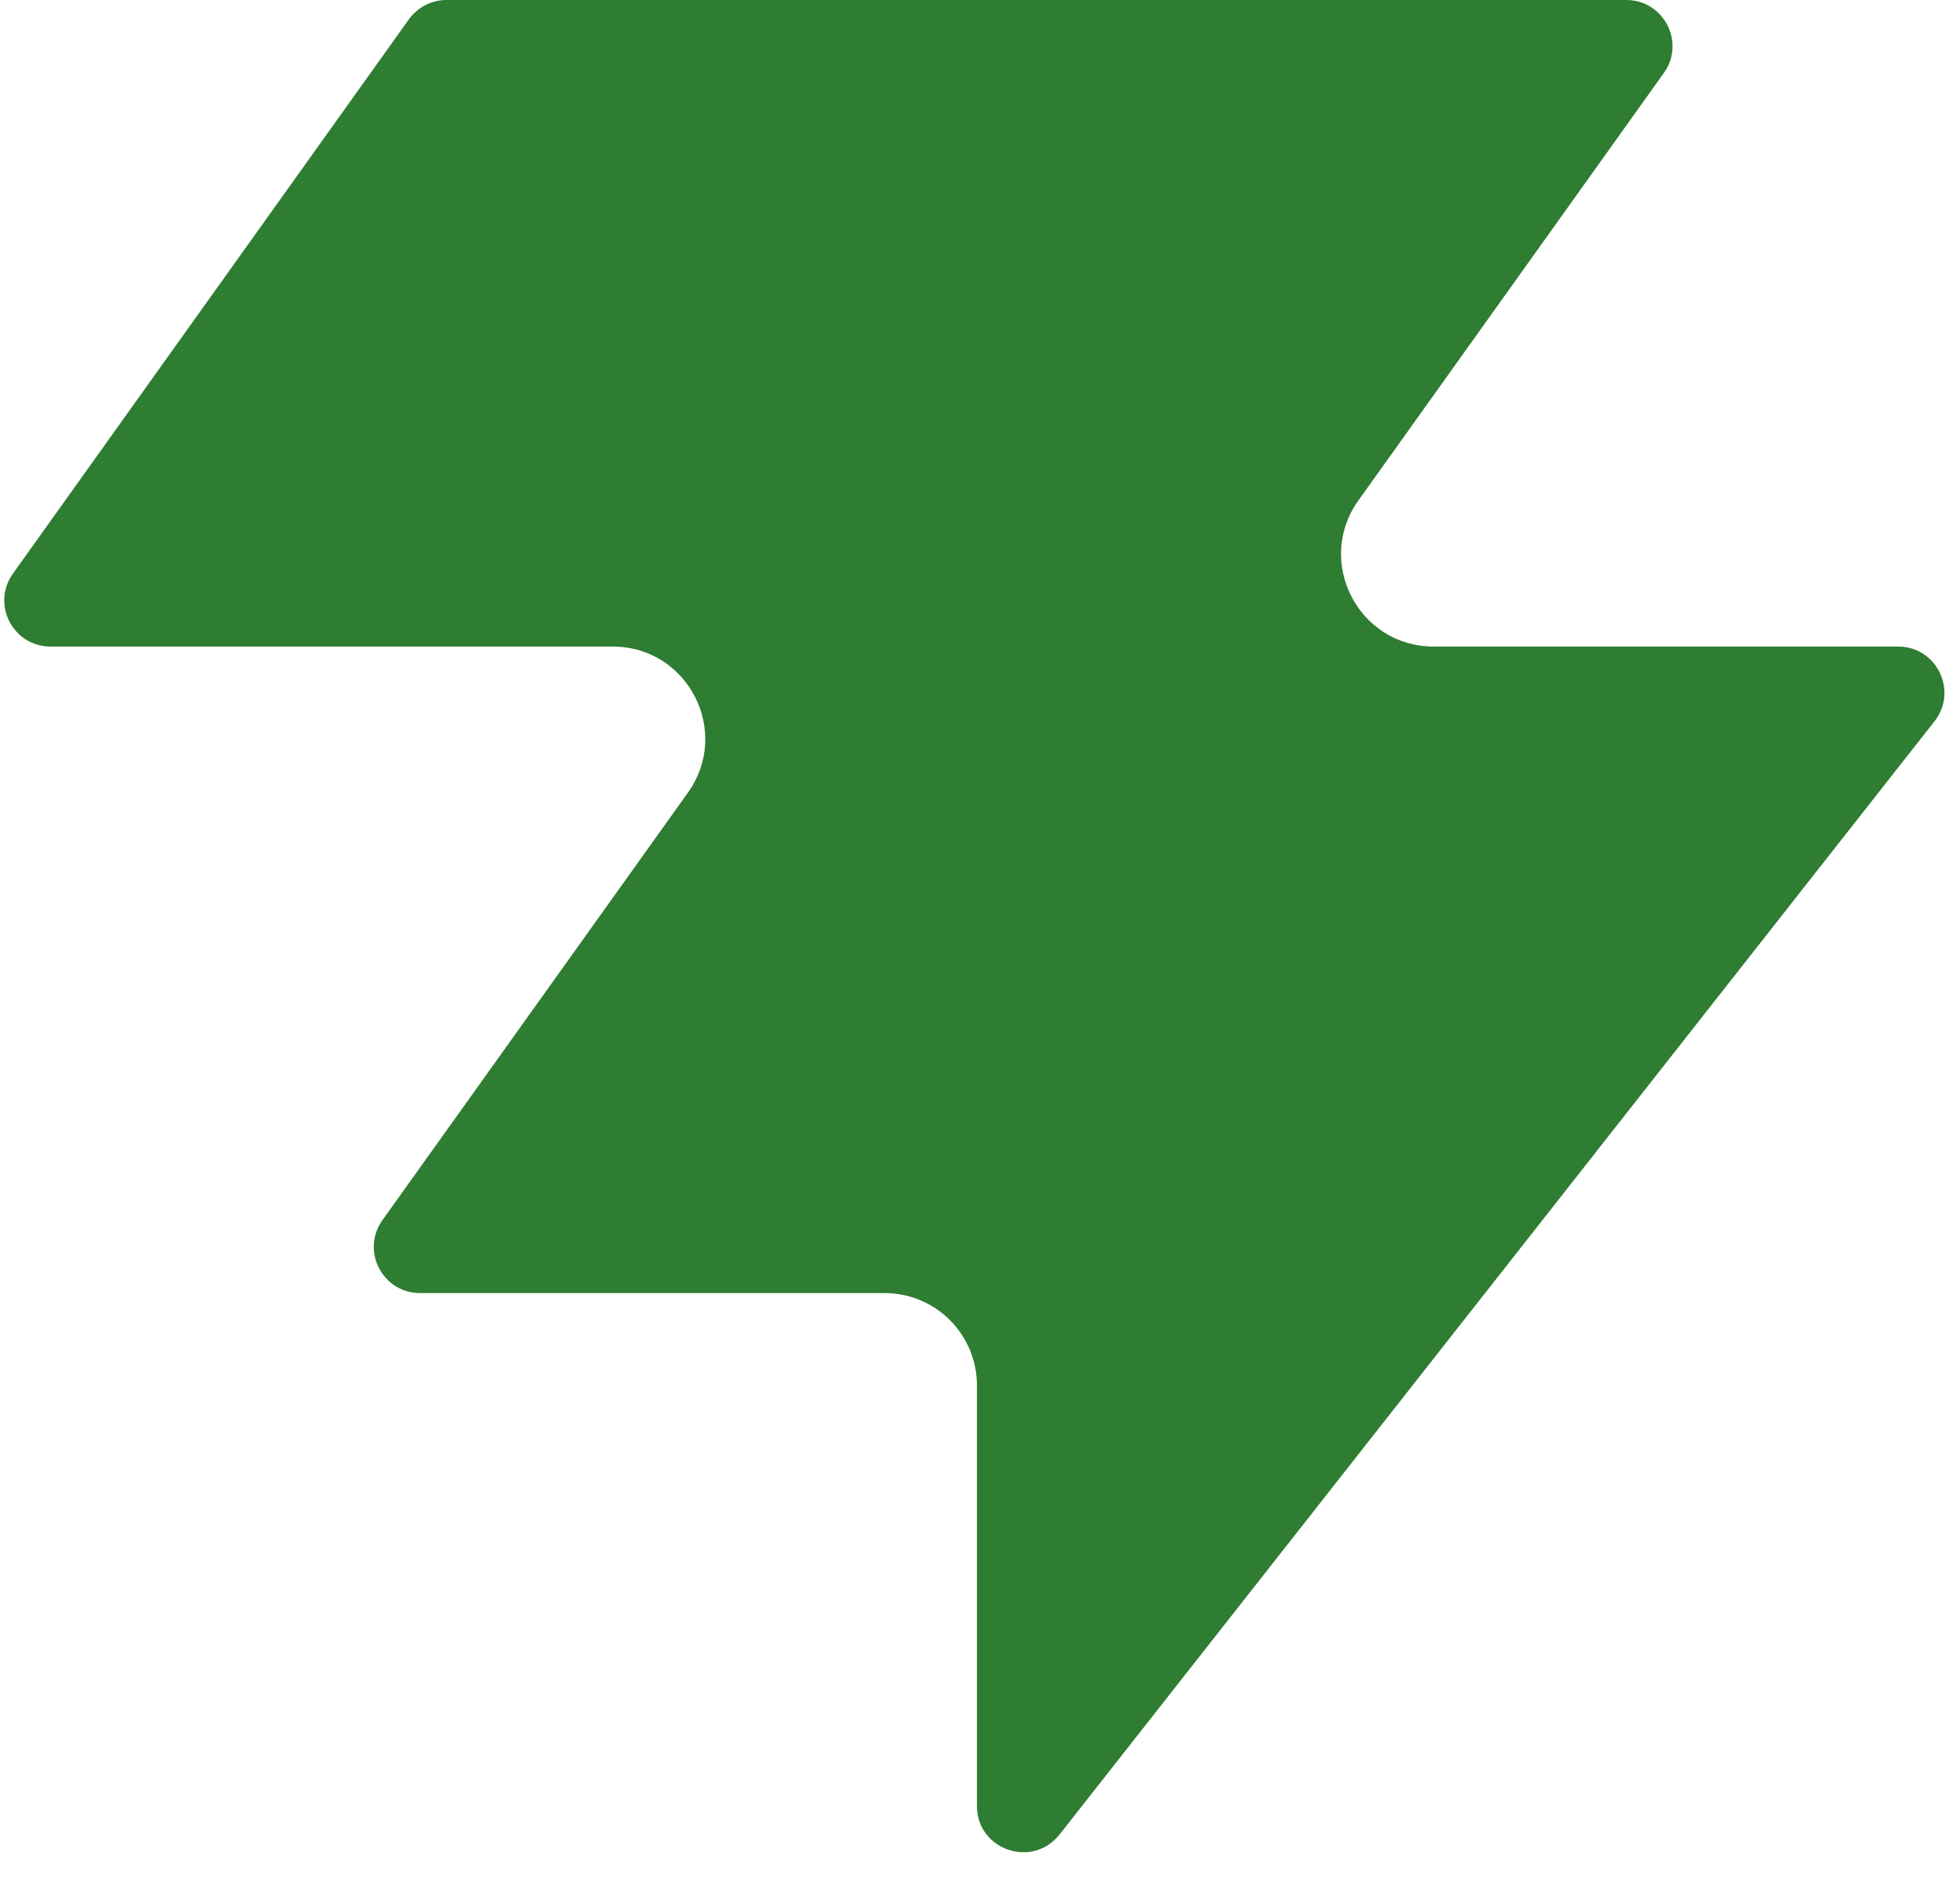
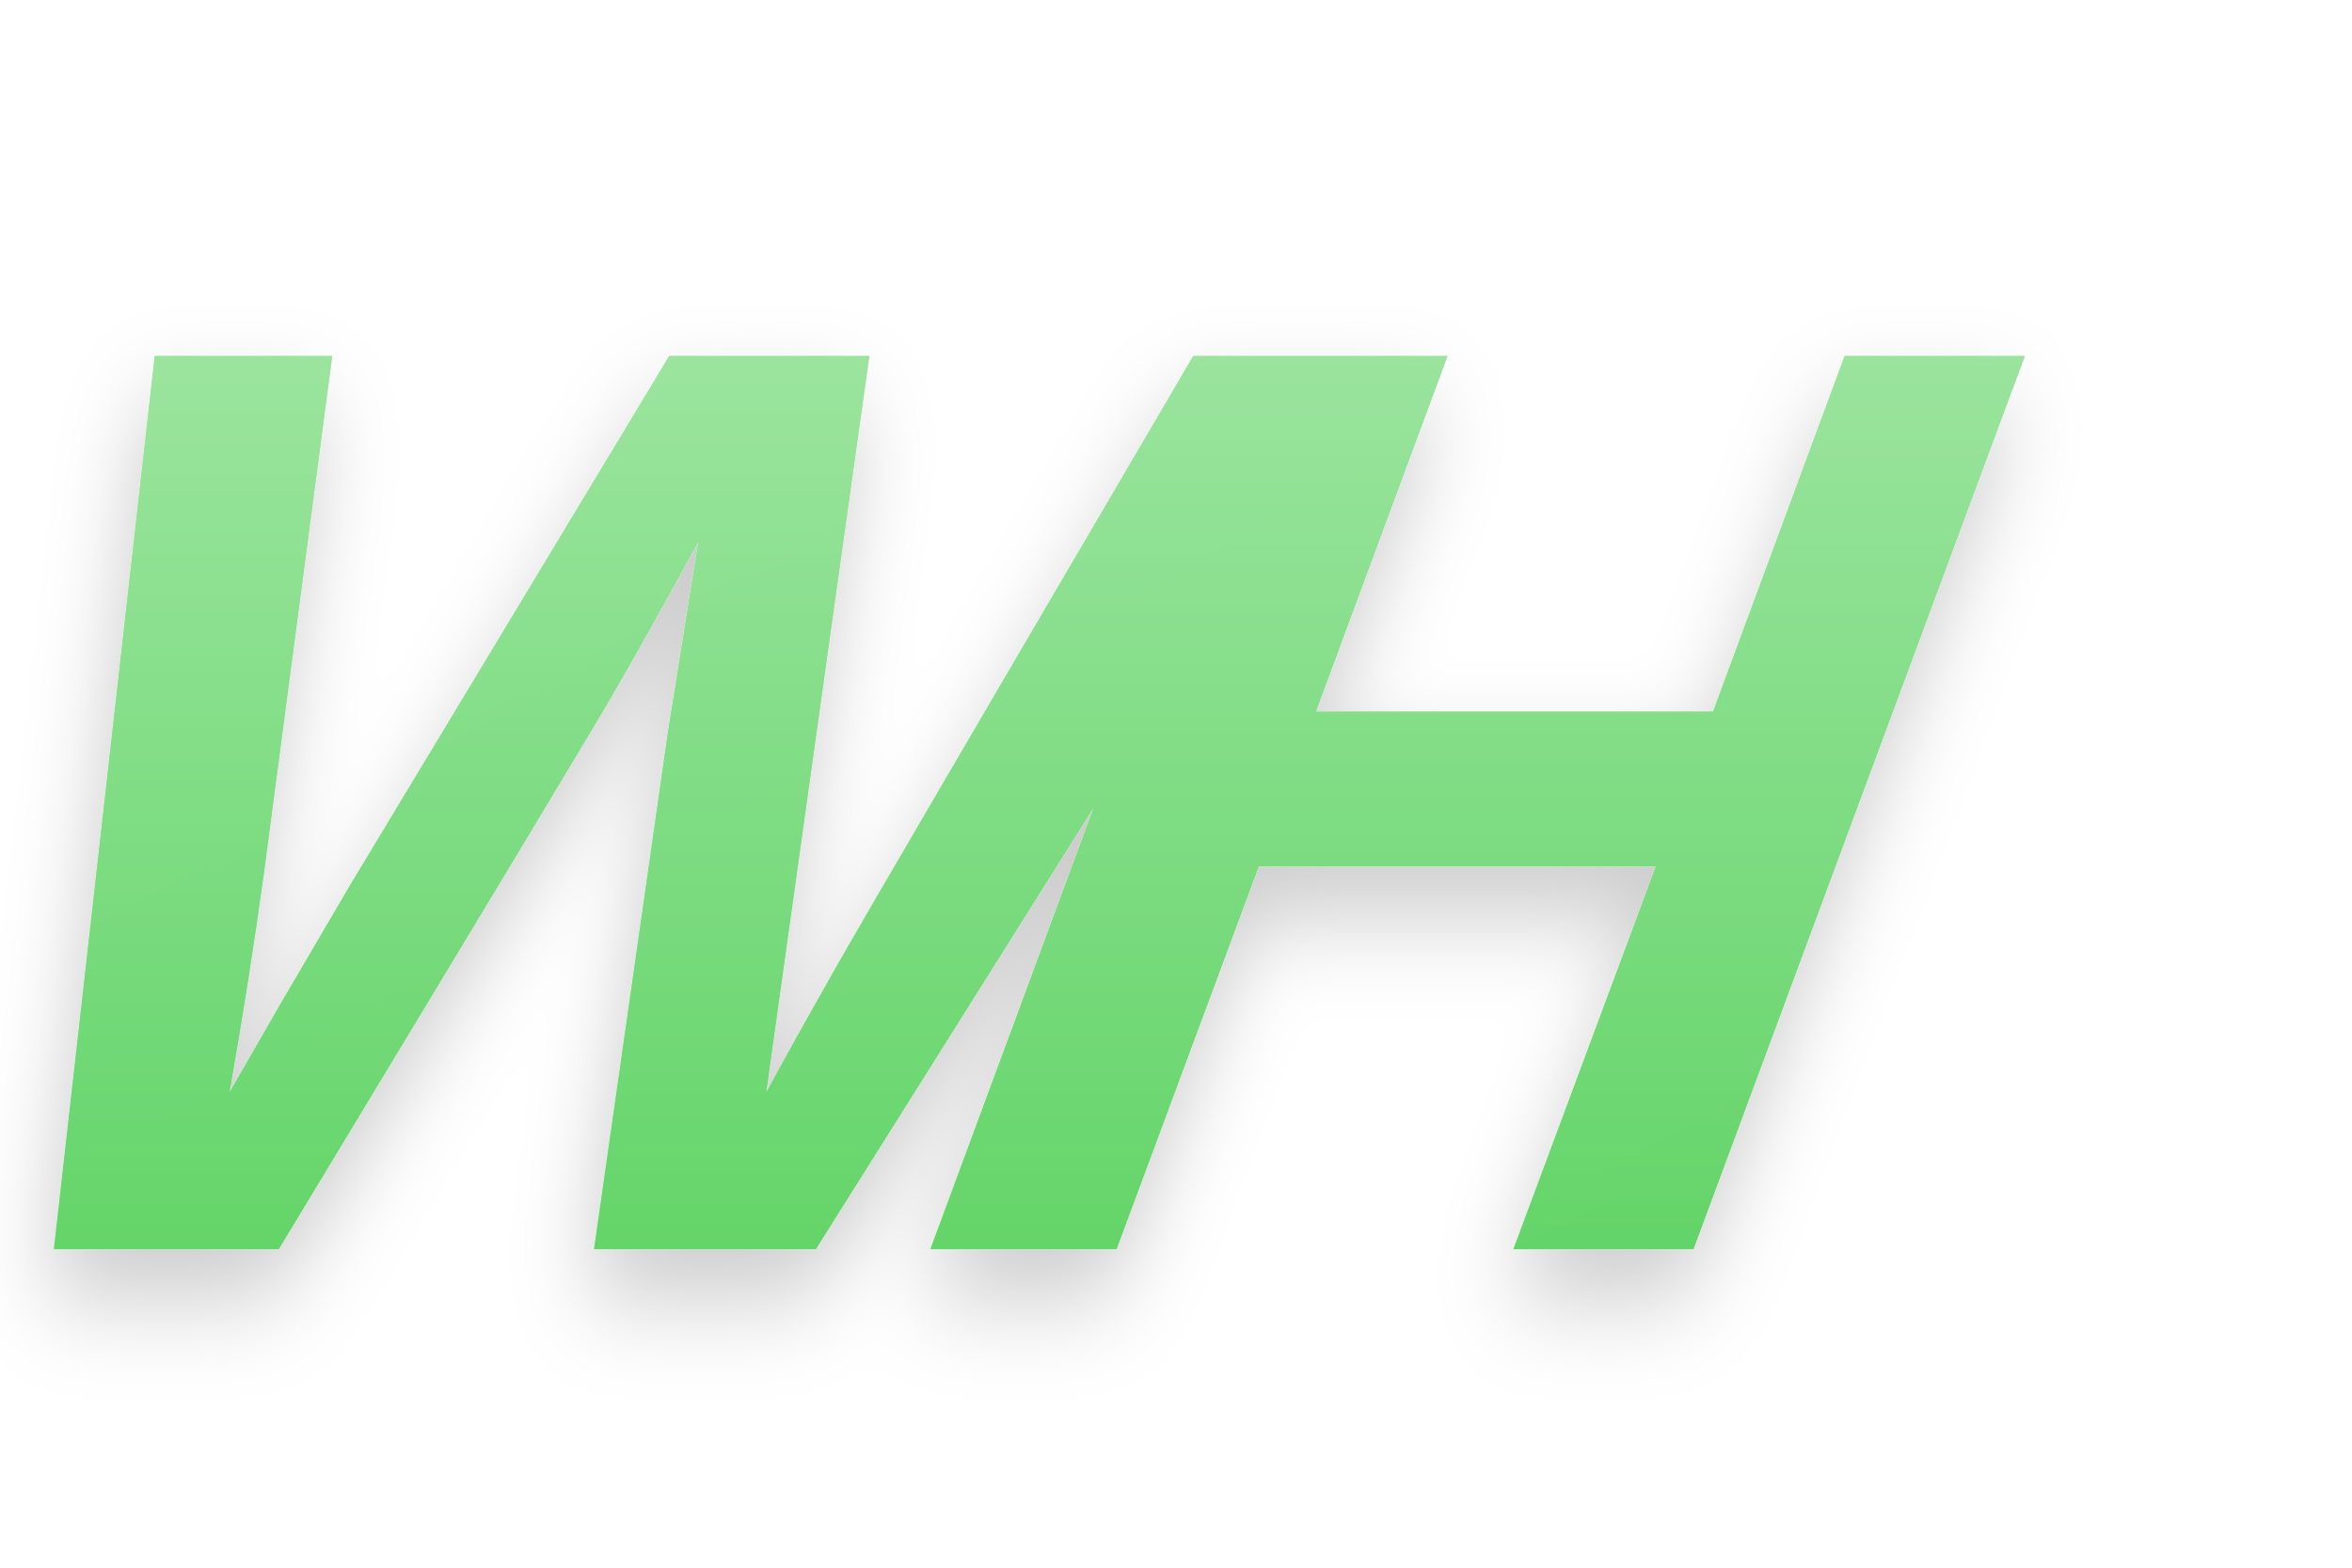
- <svg xmlns="http://www.w3.org/2000/svg" width="48" height="46" viewBox="0 0 48 46" fill="none">
-   <path fill="#2E7D32" d="M25.946 44.938c-.664.845-2.021.375-2.021-.698V33.937a2.26 2.26 0 0 0-2.262-2.262H10.287c-.92 0-1.456-1.04-.92-1.788l7.48-10.471c1.07-1.497 0-3.578-1.842-3.578H1.237c-.92 0-1.456-1.04-.92-1.788L10.013.474c.214-.297.556-.474.92-.474h28.894c.92 0 1.456 1.04.92 1.788l-7.48 10.471c-1.07 1.498 0 3.579 1.842 3.579h11.377c.943 0 1.473 1.088.89 1.83L25.947 44.94z" />
+ <svg xmlns="http://www.w3.org/2000/svg" width="96" height="64" viewBox="0 0 96 64" fill="none">
+   <defs>
+     <linearGradient id="green" x1="0" y1="0" x2="80" y2="64">
+       <stop offset="0%" stop-color="#65D66A" />
+       <stop offset="45%" stop-color="#2E9E43" />
+       <stop offset="100%" stop-color="#17652D" />
+     </linearGradient>
+     <linearGradient id="shine" x1="0" y1="0" x2="0" y2="1">
+       <stop offset="0%" stop-color="#FFFFFF" stop-opacity=".35" />
+       <stop offset="100%" stop-color="#FFFFFF" stop-opacity="0" />
+     </linearGradient>
+     <filter id="shadow" x="-20%" y="-20%" width="140%" height="150%">
+       <feGaussianBlur in="SourceAlpha" stdDeviation="2" />
+       <feOffset dy="2" />
+       <feComponentTransfer>
+         <feFuncA type="linear" slope=".2" />
+       </feComponentTransfer>
+       <feMerge>
+         <feMergeNode />
+         <feMergeNode in="SourceGraphic" />
+       </feMerge>
+     </filter>
+   </defs>
+   <g filter="url(#shadow)" transform="skewX(-10)">
+     <text x="5" y="51" font-family="Arial Black, Arial, sans-serif" font-size="53" font-weight="900" font-style="italic" letter-spacing="-9" fill="url(#green)">WH</text>
+     <text x="5" y="51" font-family="Arial Black, Arial, sans-serif" font-size="53" font-weight="900" font-style="italic" letter-spacing="-9" fill="url(#shine)">WH</text>
+   </g>
</svg>
